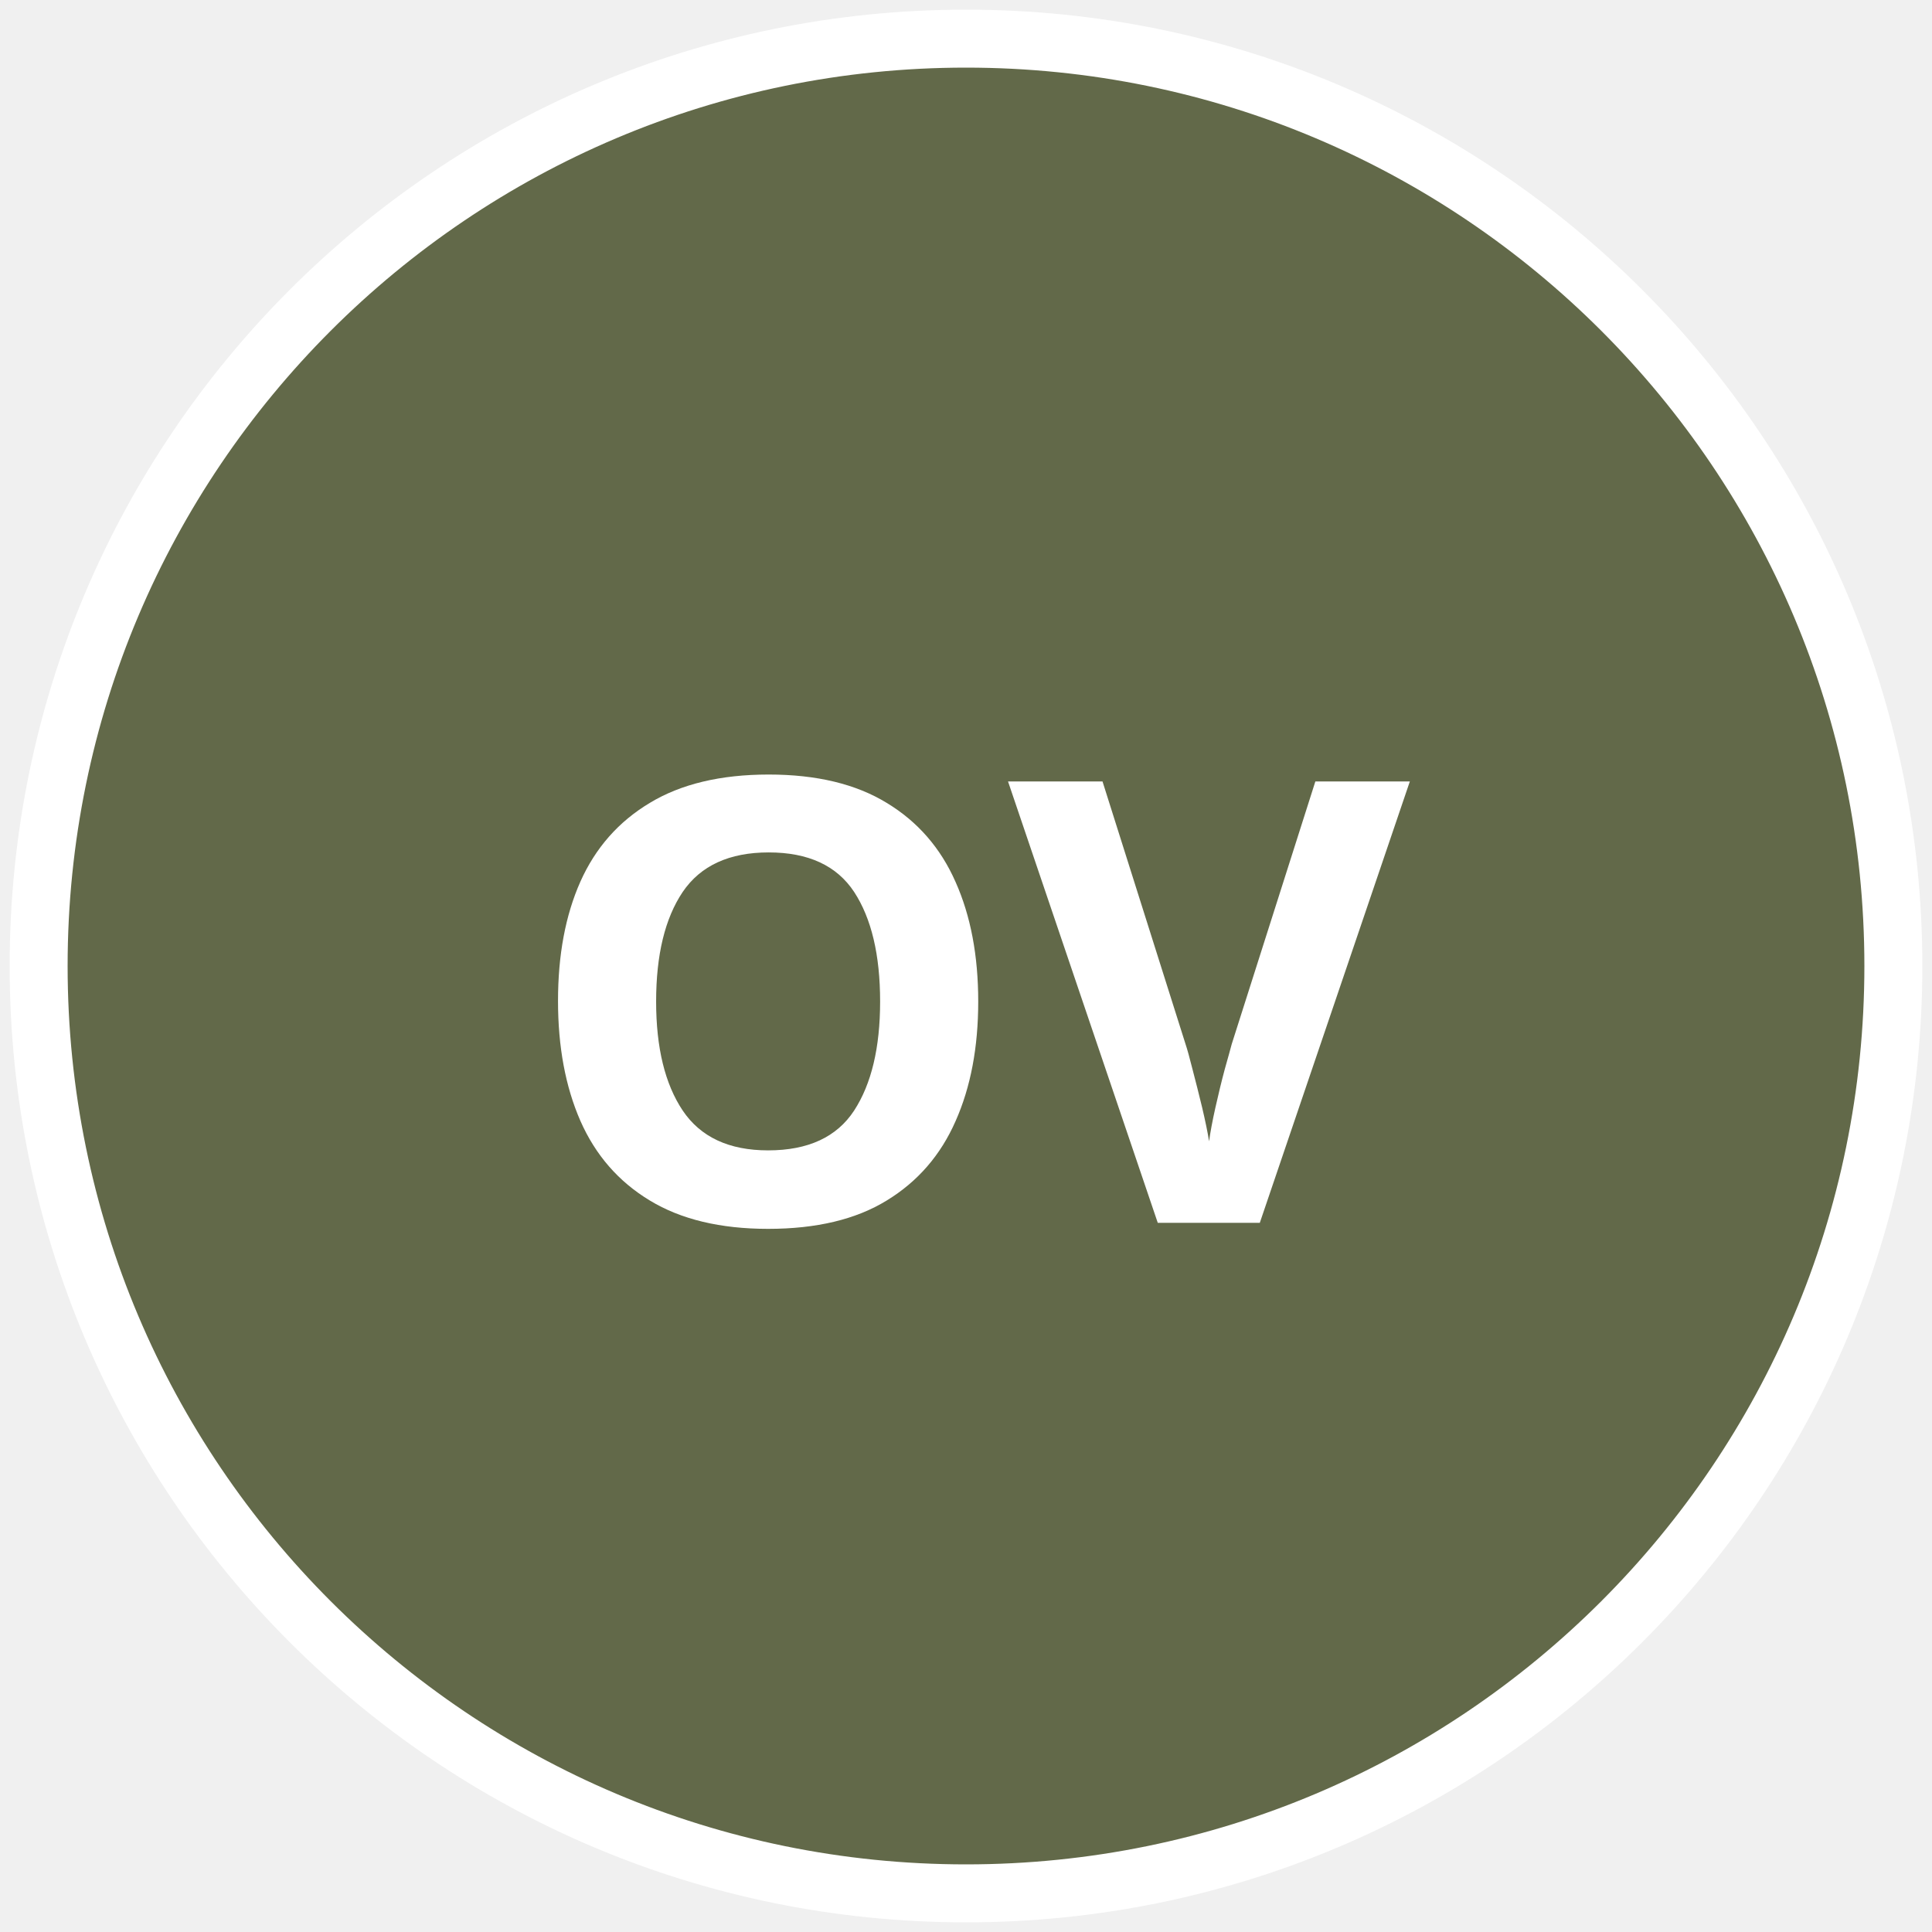
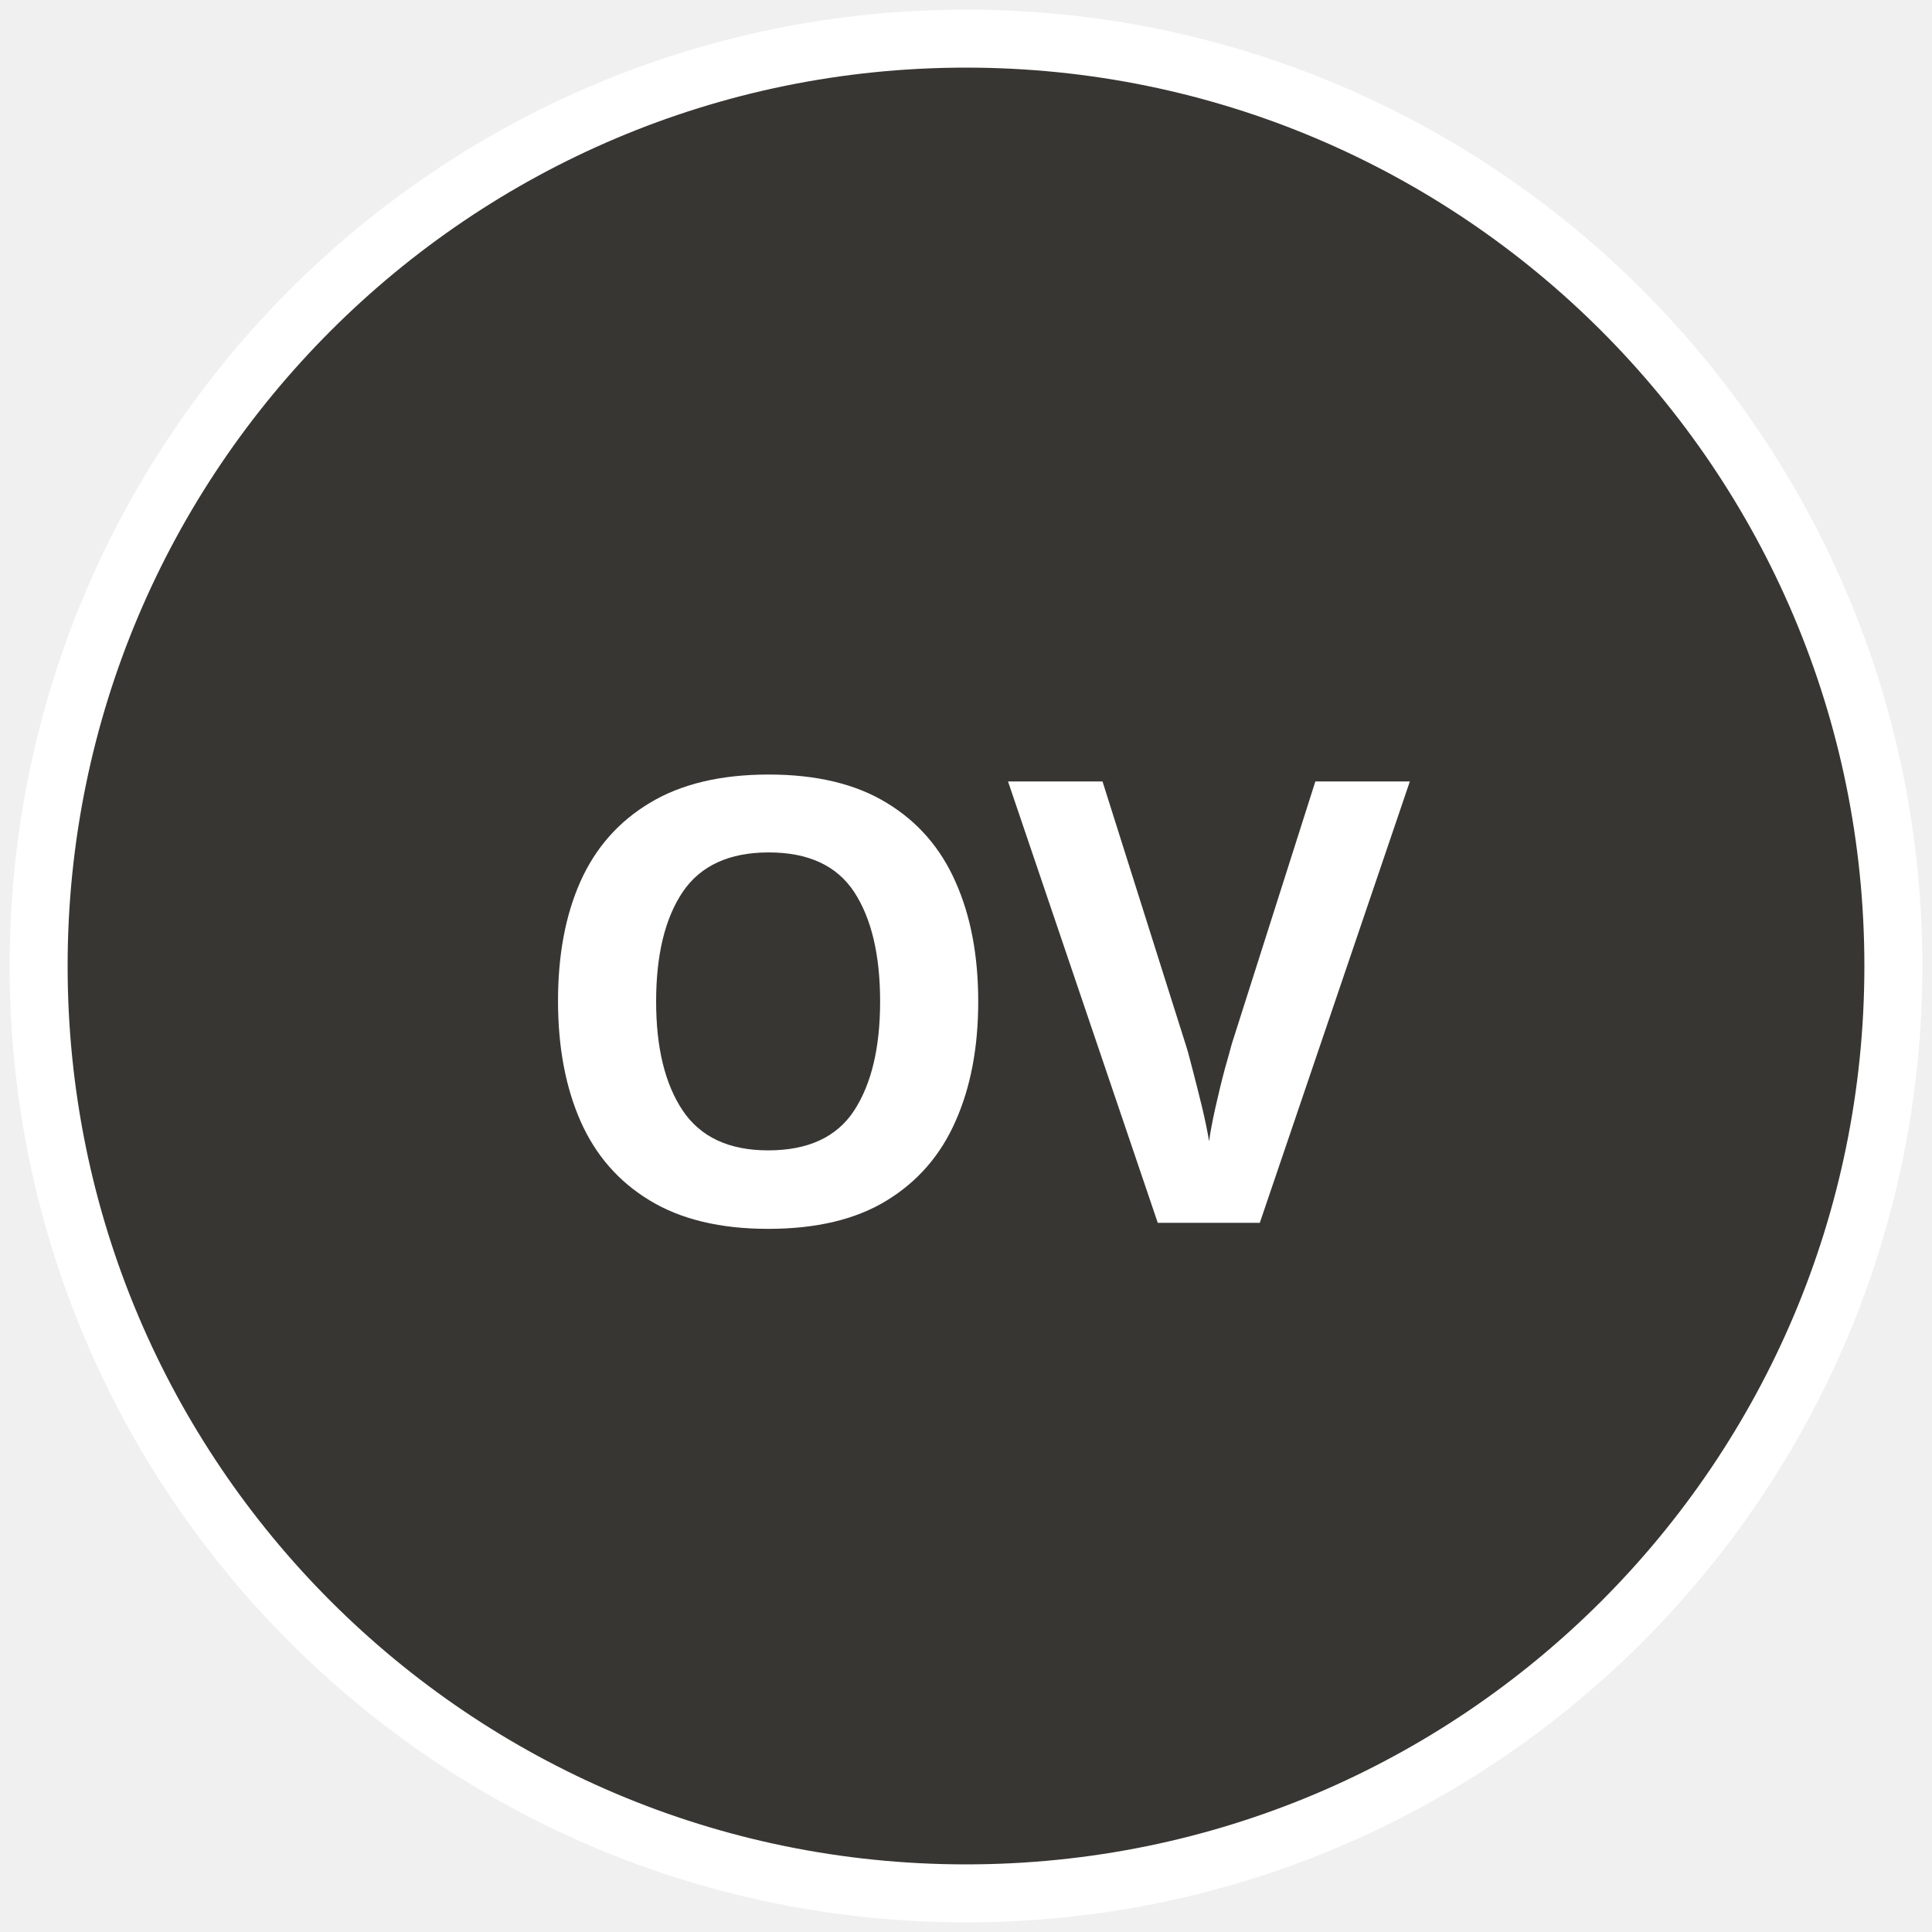
<svg xmlns="http://www.w3.org/2000/svg" viewBox="0 0 100 100">
-   <circle cx="50" cy="50" r="48" fill="#626949" stroke="white" stroke-width="3" />
-   <text x="50" y="52" dominant-baseline="middle" text-anchor="middle" font-family="sans-serif" font-weight="bold" font-size="32" fill="white">OV</text>
+   <circle cx="50" cy="50" r="48" fill="#383633" stroke="white" stroke-width="3" />
+   <text x="50" y="52" dominant-baseline="middle" text-anchor="middle" font-family="sans-serif" font-weight="bold" font-size="32" fill="#ffffff">OV</text>
</svg>
